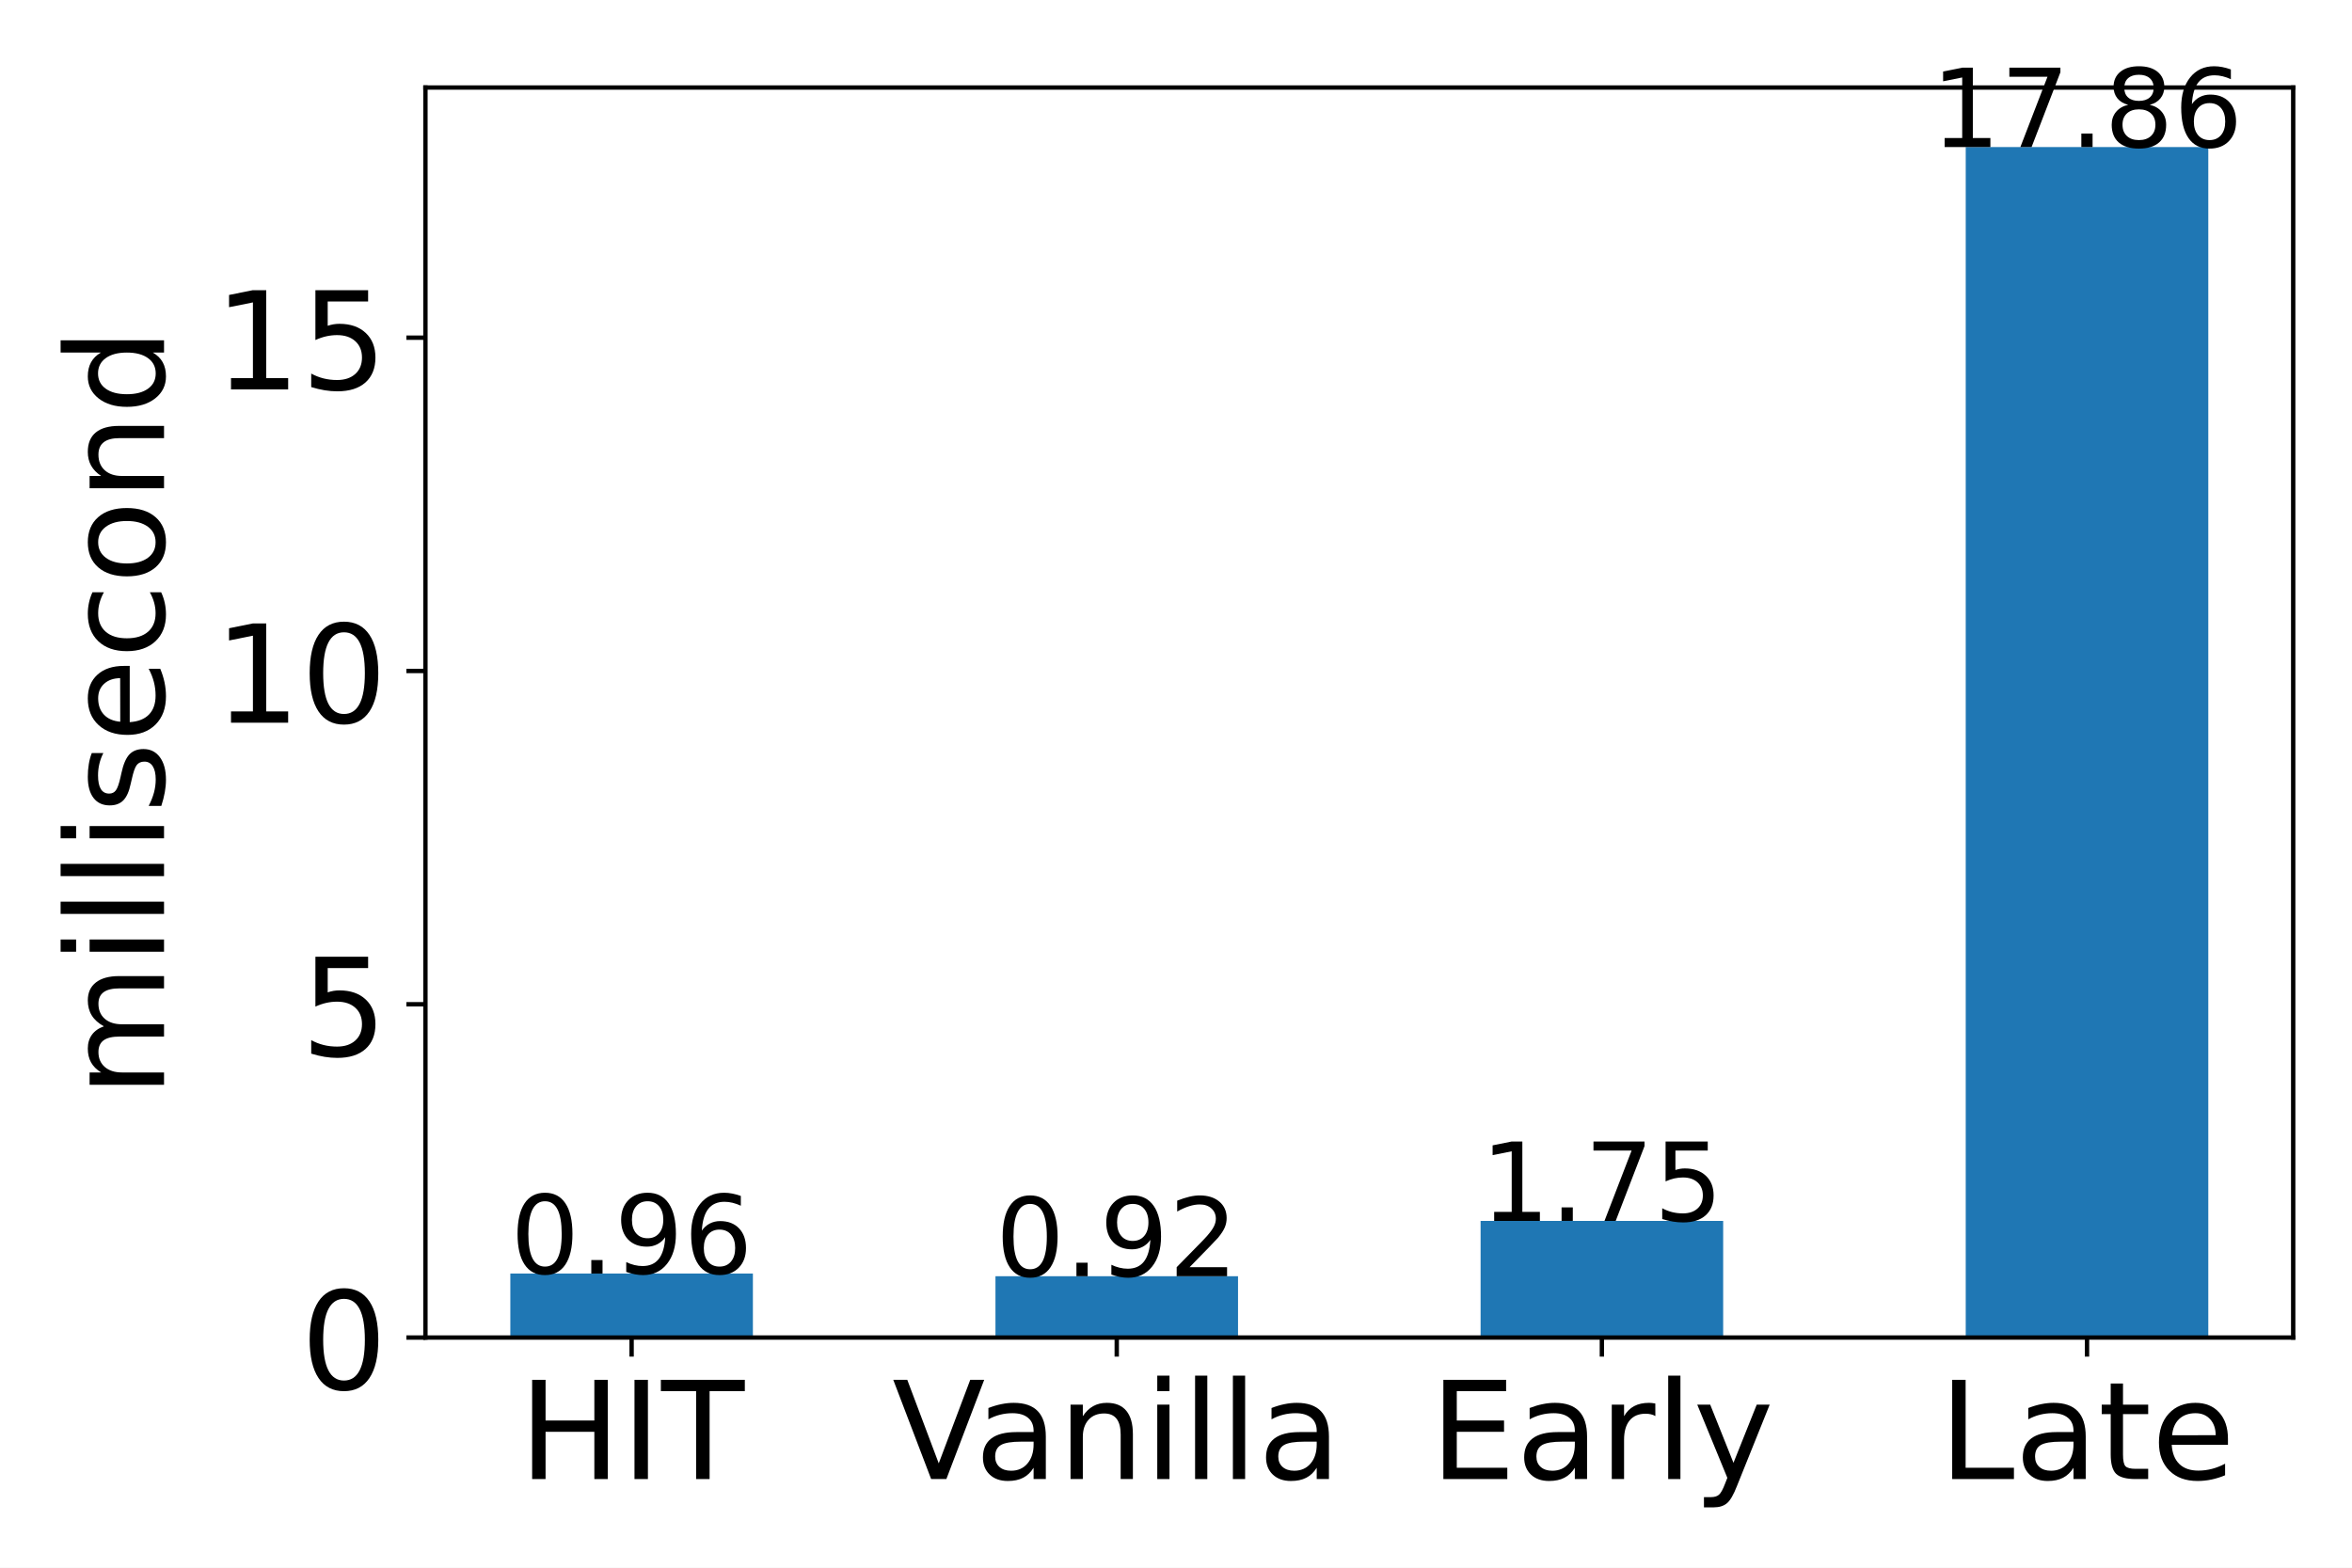
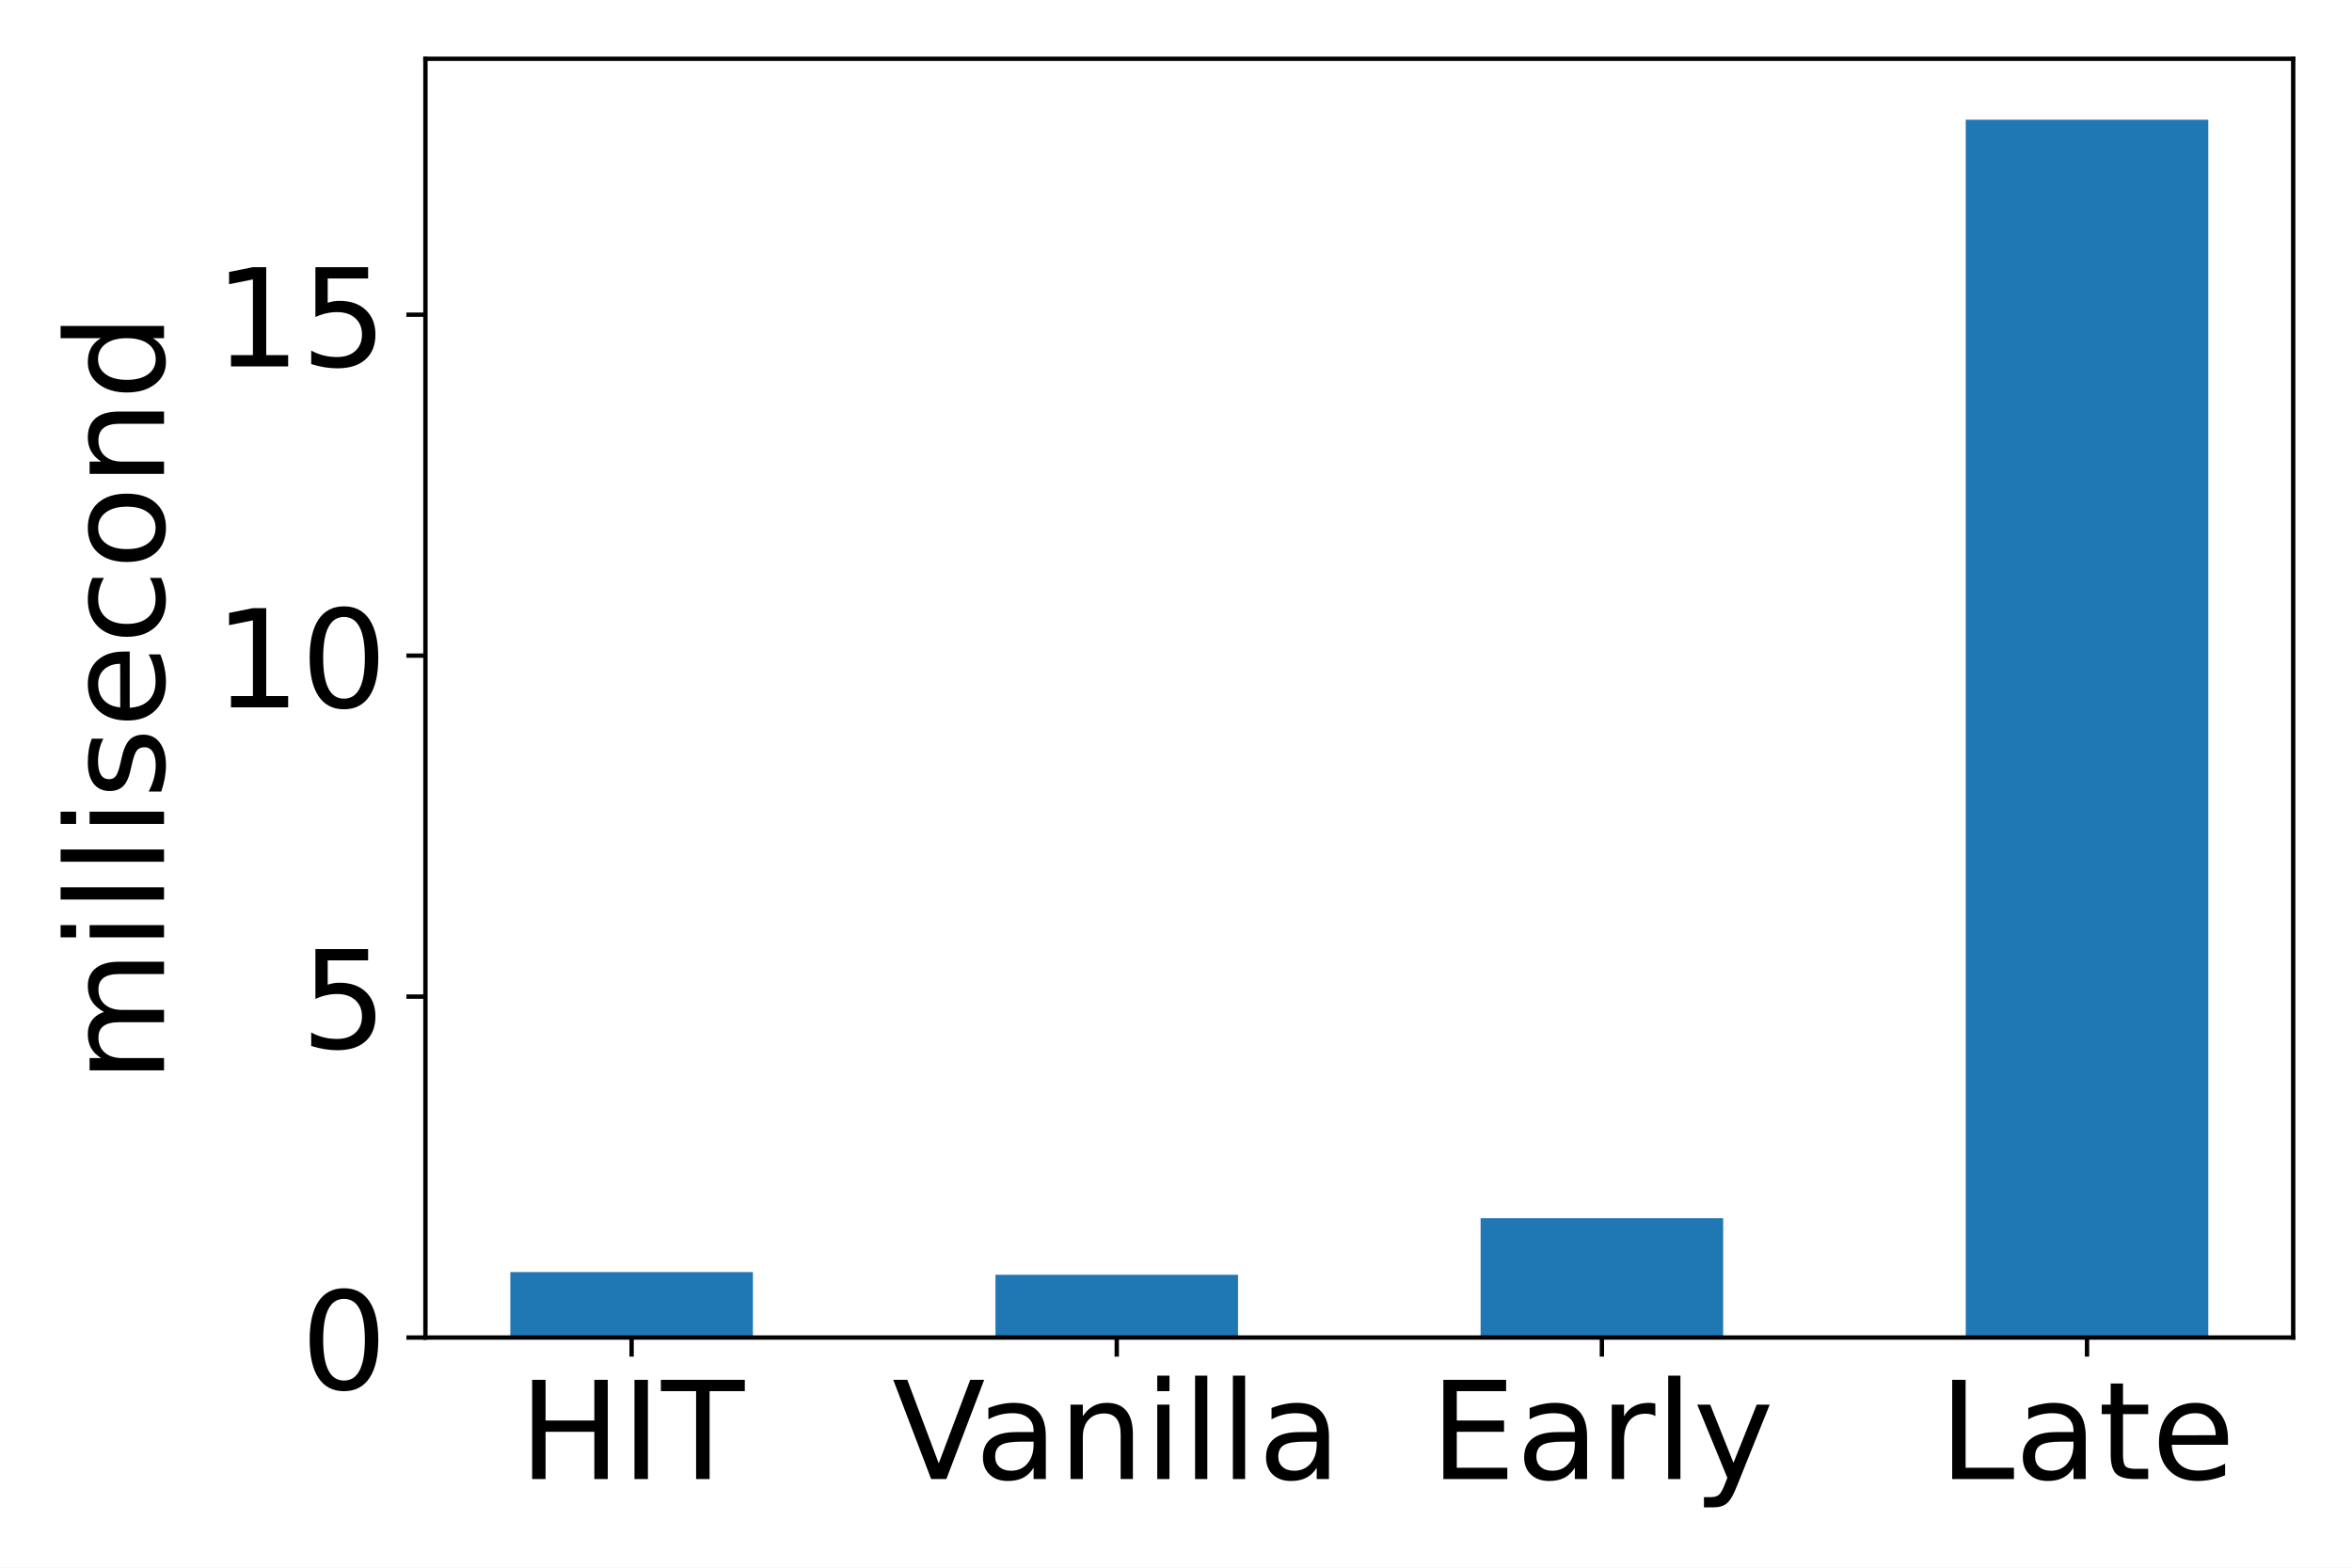
<svg xmlns="http://www.w3.org/2000/svg" xmlns:xlink="http://www.w3.org/1999/xlink" width="432pt" height="288pt" viewBox="0 0 432 288" version="1.1">
  <defs>
    <style type="text/css">*{stroke-linejoin: round; stroke-linecap: butt}</style>
  </defs>
  <g id="figure_1">
    <g id="patch_1">
      <path d="M 0 288  L 432 288  L 432 0  L 0 0  z " style="fill: #ffffff" />
    </g>
    <g id="axes_1">
      <g id="patch_2">
-         <path d="M 78.14 245.72  L 421.2 245.72  L 421.2 16.08  L 78.14 16.08  z " style="fill: #ffffff" />
+         <path d="M 78.14 245.72  L 421.2 245.72  L 421.2 10.8  L 78.14 10.8  z " style="fill: #ffffff" />
      </g>
      <g id="patch_3">
-         <path d="M 93.734 245.72  L 138.287 245.72  L 138.287 233.964  L 93.734 233.964  z " clip-path="url(#p3105dfafa8)" style="fill: #1f77b4" />
+         <path d="M 93.734 245.72  L 138.287 245.72  L 138.287 233.694  L 93.734 233.694  z " clip-path="url(#p4240a0f2a1)" style="fill: #1f77b4" />
      </g>
      <g id="patch_4">
-         <path d="M 182.84 245.72  L 227.393 245.72  L 227.393 234.454  L 182.84 234.454  z " clip-path="url(#p3105dfafa8)" style="fill: #1f77b4" />
+         <path d="M 182.84 245.72  L 227.393 245.72  L 227.393 234.195  L 182.84 234.195  z " clip-path="url(#p4240a0f2a1)" style="fill: #1f77b4" />
      </g>
      <g id="patch_5">
-         <path d="M 271.947 245.72  L 316.5 245.72  L 316.5 224.29  L 271.947 224.29  z " clip-path="url(#p3105dfafa8)" style="fill: #1f77b4" />
+         <path d="M 271.947 245.72  L 316.5 245.72  L 316.5 223.798  L 271.947 223.798  z " clip-path="url(#p4240a0f2a1)" style="fill: #1f77b4" />
      </g>
      <g id="patch_6">
-         <path d="M 361.053 245.72  L 405.606 245.72  L 405.606 27.015  L 361.053 27.015  z " clip-path="url(#p3105dfafa8)" style="fill: #1f77b4" />
+         <path d="M 361.053 245.72  L 405.606 245.72  L 405.606 21.987  L 361.053 21.987  z " clip-path="url(#p4240a0f2a1)" style="fill: #1f77b4" />
      </g>
      <g id="matplotlib.axis_1">
        <g id="xtick_1">
          <g id="line2d_1">
            <defs>
-               <path id="m1cecb7c999" d="M 0 0  L 0 3.5  " style="stroke: #000000; stroke-width: 0.8" />
+               <path id="md4e1d6b33e" d="M 0 0  L 0 3.5  " style="stroke: #000000; stroke-width: 0.8" />
            </defs>
            <g>
-               <use xlink:href="#m1cecb7c999" x="116.01" y="245.72" style="stroke: #000000; stroke-width: 0.8" />
+               <use xlink:href="#md4e1d6b33e" x="116.01" y="245.72" style="stroke: #000000; stroke-width: 0.8" />
            </g>
          </g>
          <g id="text_1">
            <g transform="translate(95.2876 271.7161)scale(0.25 -0.25)">
              <defs>
                <path id="DejaVuSans-48" d="M 628 4666  L 1259 4666  L 1259 2753  L 3553 2753  L 3553 4666  L 4184 4666  L 4184 0  L 3553 0  L 3553 2222  L 1259 2222  L 1259 0  L 628 0  L 628 4666  z " transform="scale(0.015625)" />
                <path id="DejaVuSans-49" d="M 628 4666  L 1259 4666  L 1259 0  L 628 0  L 628 4666  z " transform="scale(0.015625)" />
                <path id="DejaVuSans-54" d="M -19 4666  L 3928 4666  L 3928 4134  L 2272 4134  L 2272 0  L 1638 0  L 1638 4134  L -19 4134  L -19 4666  z " transform="scale(0.015625)" />
              </defs>
              <use xlink:href="#DejaVuSans-48" />
              <use xlink:href="#DejaVuSans-49" x="75.195" />
              <use xlink:href="#DejaVuSans-54" x="104.688" />
            </g>
          </g>
        </g>
        <g id="xtick_2">
          <g id="line2d_2">
            <g>
-               <use xlink:href="#m1cecb7c999" x="205.117" y="245.72" style="stroke: #000000; stroke-width: 0.8" />
+               <use xlink:href="#md4e1d6b33e" x="205.117" y="245.72" style="stroke: #000000; stroke-width: 0.8" />
            </g>
          </g>
          <g id="text_2">
            <g transform="translate(163.8746 271.7161)scale(0.25 -0.25)">
              <defs>
                <path id="DejaVuSans-56" d="M 1831 0  L 50 4666  L 709 4666  L 2188 738  L 3669 4666  L 4325 4666  L 2547 0  L 1831 0  z " transform="scale(0.015625)" />
                <path id="DejaVuSans-61" d="M 2194 1759  Q 1497 1759 1228 1600  Q 959 1441 959 1056  Q 959 750 1161 570  Q 1363 391 1709 391  Q 2188 391 2477 730  Q 2766 1069 2766 1631  L 2766 1759  L 2194 1759  z M 3341 1997  L 3341 0  L 2766 0  L 2766 531  Q 2569 213 2275 61  Q 1981 -91 1556 -91  Q 1019 -91 701 211  Q 384 513 384 1019  Q 384 1609 779 1909  Q 1175 2209 1959 2209  L 2766 2209  L 2766 2266  Q 2766 2663 2505 2880  Q 2244 3097 1772 3097  Q 1472 3097 1187 3025  Q 903 2953 641 2809  L 641 3341  Q 956 3463 1253 3523  Q 1550 3584 1831 3584  Q 2591 3584 2966 3190  Q 3341 2797 3341 1997  z " transform="scale(0.015625)" />
                <path id="DejaVuSans-6e" d="M 3513 2113  L 3513 0  L 2938 0  L 2938 2094  Q 2938 2591 2744 2837  Q 2550 3084 2163 3084  Q 1697 3084 1428 2787  Q 1159 2491 1159 1978  L 1159 0  L 581 0  L 581 3500  L 1159 3500  L 1159 2956  Q 1366 3272 1645 3428  Q 1925 3584 2291 3584  Q 2894 3584 3203 3211  Q 3513 2838 3513 2113  z " transform="scale(0.015625)" />
                <path id="DejaVuSans-69" d="M 603 3500  L 1178 3500  L 1178 0  L 603 0  L 603 3500  z M 603 4863  L 1178 4863  L 1178 4134  L 603 4134  L 603 4863  z " transform="scale(0.015625)" />
                <path id="DejaVuSans-6c" d="M 603 4863  L 1178 4863  L 1178 0  L 603 0  L 603 4863  z " transform="scale(0.015625)" />
              </defs>
              <use xlink:href="#DejaVuSans-56" />
              <use xlink:href="#DejaVuSans-61" x="60.658" />
              <use xlink:href="#DejaVuSans-6e" x="121.938" />
              <use xlink:href="#DejaVuSans-69" x="185.316" />
              <use xlink:href="#DejaVuSans-6c" x="213.1" />
              <use xlink:href="#DejaVuSans-6c" x="240.883" />
              <use xlink:href="#DejaVuSans-61" x="268.666" />
            </g>
          </g>
        </g>
        <g id="xtick_3">
          <g id="line2d_3">
            <g>
-               <use xlink:href="#m1cecb7c999" x="294.223" y="245.72" style="stroke: #000000; stroke-width: 0.8" />
+               <use xlink:href="#md4e1d6b33e" x="294.223" y="245.72" style="stroke: #000000; stroke-width: 0.8" />
            </g>
          </g>
          <g id="text_3">
            <g transform="translate(262.6549 271.7161)scale(0.25 -0.25)">
              <defs>
                <path id="DejaVuSans-45" d="M 628 4666  L 3578 4666  L 3578 4134  L 1259 4134  L 1259 2753  L 3481 2753  L 3481 2222  L 1259 2222  L 1259 531  L 3634 531  L 3634 0  L 628 0  L 628 4666  z " transform="scale(0.015625)" />
                <path id="DejaVuSans-72" d="M 2631 2963  Q 2534 3019 2420 3045  Q 2306 3072 2169 3072  Q 1681 3072 1420 2755  Q 1159 2438 1159 1844  L 1159 0  L 581 0  L 581 3500  L 1159 3500  L 1159 2956  Q 1341 3275 1631 3429  Q 1922 3584 2338 3584  Q 2397 3584 2469 3576  Q 2541 3569 2628 3553  L 2631 2963  z " transform="scale(0.015625)" />
                <path id="DejaVuSans-79" d="M 2059 -325  Q 1816 -950 1584 -1140  Q 1353 -1331 966 -1331  L 506 -1331  L 506 -850  L 844 -850  Q 1081 -850 1212 -737  Q 1344 -625 1503 -206  L 1606 56  L 191 3500  L 800 3500  L 1894 763  L 2988 3500  L 3597 3500  L 2059 -325  z " transform="scale(0.015625)" />
              </defs>
              <use xlink:href="#DejaVuSans-45" />
              <use xlink:href="#DejaVuSans-61" x="63.184" />
              <use xlink:href="#DejaVuSans-72" x="124.463" />
              <use xlink:href="#DejaVuSans-6c" x="165.576" />
              <use xlink:href="#DejaVuSans-79" x="193.359" />
            </g>
          </g>
        </g>
        <g id="xtick_4">
          <g id="line2d_4">
            <g>
-               <use xlink:href="#m1cecb7c999" x="383.33" y="245.72" style="stroke: #000000; stroke-width: 0.8" />
+               <use xlink:href="#md4e1d6b33e" x="383.33" y="245.72" style="stroke: #000000; stroke-width: 0.8" />
            </g>
          </g>
          <g id="text_4">
            <g transform="translate(356.1129 271.7161)scale(0.25 -0.25)">
              <defs>
                <path id="DejaVuSans-4c" d="M 628 4666  L 1259 4666  L 1259 531  L 3531 531  L 3531 0  L 628 0  L 628 4666  z " transform="scale(0.015625)" />
                <path id="DejaVuSans-74" d="M 1172 4494  L 1172 3500  L 2356 3500  L 2356 3053  L 1172 3053  L 1172 1153  Q 1172 725 1289 603  Q 1406 481 1766 481  L 2356 481  L 2356 0  L 1766 0  Q 1100 0 847 248  Q 594 497 594 1153  L 594 3053  L 172 3053  L 172 3500  L 594 3500  L 594 4494  L 1172 4494  z " transform="scale(0.015625)" />
                <path id="DejaVuSans-65" d="M 3597 1894  L 3597 1613  L 953 1613  Q 991 1019 1311 708  Q 1631 397 2203 397  Q 2534 397 2845 478  Q 3156 559 3463 722  L 3463 178  Q 3153 47 2828 -22  Q 2503 -91 2169 -91  Q 1331 -91 842 396  Q 353 884 353 1716  Q 353 2575 817 3079  Q 1281 3584 2069 3584  Q 2775 3584 3186 3129  Q 3597 2675 3597 1894  z M 3022 2063  Q 3016 2534 2758 2815  Q 2500 3097 2075 3097  Q 1594 3097 1305 2825  Q 1016 2553 972 2059  L 3022 2063  z " transform="scale(0.015625)" />
              </defs>
              <use xlink:href="#DejaVuSans-4c" />
              <use xlink:href="#DejaVuSans-61" x="55.713" />
              <use xlink:href="#DejaVuSans-74" x="116.992" />
              <use xlink:href="#DejaVuSans-65" x="156.201" />
            </g>
          </g>
        </g>
      </g>
      <g id="matplotlib.axis_2">
        <g id="ytick_1">
          <g id="line2d_5">
            <defs>
-               <path id="m0b2e95183b" d="M 0 0  L -3.5 0  " style="stroke: #000000; stroke-width: 0.8" />
+               <path id="m8f7c75ae1f" d="M 0 0  L -3.5 0  " style="stroke: #000000; stroke-width: 0.8" />
            </defs>
            <g>
-               <use xlink:href="#m0b2e95183b" x="78.14" y="245.72" style="stroke: #000000; stroke-width: 0.8" />
+               <use xlink:href="#m8f7c75ae1f" x="78.14" y="245.72" style="stroke: #000000; stroke-width: 0.8" />
            </g>
          </g>
          <g id="text_5">
            <g transform="translate(55.23375 255.218)scale(0.25 -0.25)">
              <defs>
                <path id="DejaVuSans-30" d="M 2034 4250  Q 1547 4250 1301 3770  Q 1056 3291 1056 2328  Q 1056 1369 1301 889  Q 1547 409 2034 409  Q 2525 409 2770 889  Q 3016 1369 3016 2328  Q 3016 3291 2770 3770  Q 2525 4250 2034 4250  z M 2034 4750  Q 2819 4750 3233 4129  Q 3647 3509 3647 2328  Q 3647 1150 3233 529  Q 2819 -91 2034 -91  Q 1250 -91 836 529  Q 422 1150 422 2328  Q 422 3509 836 4129  Q 1250 4750 2034 4750  z " transform="scale(0.015625)" />
              </defs>
              <use xlink:href="#DejaVuSans-30" />
            </g>
          </g>
        </g>
        <g id="ytick_2">
          <g id="line2d_6">
            <g>
-               <use xlink:href="#m0b2e95183b" x="78.14" y="184.492" style="stroke: #000000; stroke-width: 0.8" />
+               <use xlink:href="#m8f7c75ae1f" x="78.14" y="183.085" style="stroke: #000000; stroke-width: 0.8" />
            </g>
          </g>
          <g id="text_6">
-             <g transform="translate(55.23375 193.9905)scale(0.25 -0.25)">
+             <g transform="translate(55.23375 192.5827)scale(0.25 -0.25)">
              <defs>
                <path id="DejaVuSans-35" d="M 691 4666  L 3169 4666  L 3169 4134  L 1269 4134  L 1269 2991  Q 1406 3038 1543 3061  Q 1681 3084 1819 3084  Q 2600 3084 3056 2656  Q 3513 2228 3513 1497  Q 3513 744 3044 326  Q 2575 -91 1722 -91  Q 1428 -91 1123 -41  Q 819 9 494 109  L 494 744  Q 775 591 1075 516  Q 1375 441 1709 441  Q 2250 441 2565 725  Q 2881 1009 2881 1497  Q 2881 1984 2565 2268  Q 2250 2553 1709 2553  Q 1456 2553 1204 2497  Q 953 2441 691 2322  L 691 4666  z " transform="scale(0.015625)" />
              </defs>
              <use xlink:href="#DejaVuSans-35" />
            </g>
          </g>
        </g>
        <g id="ytick_3">
          <g id="line2d_7">
            <g>
-               <use xlink:href="#m0b2e95183b" x="78.14" y="123.265" style="stroke: #000000; stroke-width: 0.8" />
+               <use xlink:href="#m8f7c75ae1f" x="78.14" y="120.449" style="stroke: #000000; stroke-width: 0.8" />
            </g>
          </g>
          <g id="text_7">
-             <g transform="translate(39.3275 132.763)scale(0.25 -0.25)">
+             <g transform="translate(39.3275 129.9474)scale(0.25 -0.25)">
              <defs>
                <path id="DejaVuSans-31" d="M 794 531  L 1825 531  L 1825 4091  L 703 3866  L 703 4441  L 1819 4666  L 2450 4666  L 2450 531  L 3481 531  L 3481 0  L 794 0  L 794 531  z " transform="scale(0.015625)" />
              </defs>
              <use xlink:href="#DejaVuSans-31" />
              <use xlink:href="#DejaVuSans-30" x="63.623" />
            </g>
          </g>
        </g>
        <g id="ytick_4">
          <g id="line2d_8">
            <g>
-               <use xlink:href="#m0b2e95183b" x="78.14" y="62.037" style="stroke: #000000; stroke-width: 0.8" />
+               <use xlink:href="#m8f7c75ae1f" x="78.14" y="57.814" style="stroke: #000000; stroke-width: 0.8" />
            </g>
          </g>
          <g id="text_8">
-             <g transform="translate(39.3275 71.53544)scale(0.25 -0.25)">
+             <g transform="translate(39.3275 67.31211)scale(0.25 -0.25)">
              <use xlink:href="#DejaVuSans-31" />
              <use xlink:href="#DejaVuSans-35" x="63.623" />
            </g>
          </g>
        </g>
        <g id="text_9">
-           <g transform="translate(30.12828 201.5484)rotate(-90)scale(0.25 -0.25)">
+           <g transform="translate(30.12828 198.9084)rotate(-90)scale(0.25 -0.25)">
            <defs>
              <path id="DejaVuSans-6d" d="M 3328 2828  Q 3544 3216 3844 3400  Q 4144 3584 4550 3584  Q 5097 3584 5394 3201  Q 5691 2819 5691 2113  L 5691 0  L 5113 0  L 5113 2094  Q 5113 2597 4934 2840  Q 4756 3084 4391 3084  Q 3944 3084 3684 2787  Q 3425 2491 3425 1978  L 3425 0  L 2847 0  L 2847 2094  Q 2847 2600 2669 2842  Q 2491 3084 2119 3084  Q 1678 3084 1418 2786  Q 1159 2488 1159 1978  L 1159 0  L 581 0  L 581 3500  L 1159 3500  L 1159 2956  Q 1356 3278 1631 3431  Q 1906 3584 2284 3584  Q 2666 3584 2933 3390  Q 3200 3197 3328 2828  z " transform="scale(0.015625)" />
              <path id="DejaVuSans-73" d="M 2834 3397  L 2834 2853  Q 2591 2978 2328 3040  Q 2066 3103 1784 3103  Q 1356 3103 1142 2972  Q 928 2841 928 2578  Q 928 2378 1081 2264  Q 1234 2150 1697 2047  L 1894 2003  Q 2506 1872 2764 1633  Q 3022 1394 3022 966  Q 3022 478 2636 193  Q 2250 -91 1575 -91  Q 1294 -91 989 -36  Q 684 19 347 128  L 347 722  Q 666 556 975 473  Q 1284 391 1588 391  Q 1994 391 2212 530  Q 2431 669 2431 922  Q 2431 1156 2273 1281  Q 2116 1406 1581 1522  L 1381 1569  Q 847 1681 609 1914  Q 372 2147 372 2553  Q 372 3047 722 3315  Q 1072 3584 1716 3584  Q 2034 3584 2315 3537  Q 2597 3491 2834 3397  z " transform="scale(0.015625)" />
              <path id="DejaVuSans-63" d="M 3122 3366  L 3122 2828  Q 2878 2963 2633 3030  Q 2388 3097 2138 3097  Q 1578 3097 1268 2742  Q 959 2388 959 1747  Q 959 1106 1268 751  Q 1578 397 2138 397  Q 2388 397 2633 464  Q 2878 531 3122 666  L 3122 134  Q 2881 22 2623 -34  Q 2366 -91 2075 -91  Q 1284 -91 818 406  Q 353 903 353 1747  Q 353 2603 823 3093  Q 1294 3584 2113 3584  Q 2378 3584 2631 3529  Q 2884 3475 3122 3366  z " transform="scale(0.015625)" />
              <path id="DejaVuSans-6f" d="M 1959 3097  Q 1497 3097 1228 2736  Q 959 2375 959 1747  Q 959 1119 1226 758  Q 1494 397 1959 397  Q 2419 397 2687 759  Q 2956 1122 2956 1747  Q 2956 2369 2687 2733  Q 2419 3097 1959 3097  z M 1959 3584  Q 2709 3584 3137 3096  Q 3566 2609 3566 1747  Q 3566 888 3137 398  Q 2709 -91 1959 -91  Q 1206 -91 779 398  Q 353 888 353 1747  Q 353 2609 779 3096  Q 1206 3584 1959 3584  z " transform="scale(0.015625)" />
              <path id="DejaVuSans-64" d="M 2906 2969  L 2906 4863  L 3481 4863  L 3481 0  L 2906 0  L 2906 525  Q 2725 213 2448 61  Q 2172 -91 1784 -91  Q 1150 -91 751 415  Q 353 922 353 1747  Q 353 2572 751 3078  Q 1150 3584 1784 3584  Q 2172 3584 2448 3432  Q 2725 3281 2906 2969  z M 947 1747  Q 947 1113 1208 752  Q 1469 391 1925 391  Q 2381 391 2643 752  Q 2906 1113 2906 1747  Q 2906 2381 2643 2742  Q 2381 3103 1925 3103  Q 1469 3103 1208 2742  Q 947 2381 947 1747  z " transform="scale(0.015625)" />
            </defs>
            <use xlink:href="#DejaVuSans-6d" />
            <use xlink:href="#DejaVuSans-69" x="97.412" />
            <use xlink:href="#DejaVuSans-6c" x="125.195" />
            <use xlink:href="#DejaVuSans-6c" x="152.979" />
            <use xlink:href="#DejaVuSans-69" x="180.762" />
            <use xlink:href="#DejaVuSans-73" x="208.545" />
            <use xlink:href="#DejaVuSans-65" x="260.645" />
            <use xlink:href="#DejaVuSans-63" x="322.168" />
            <use xlink:href="#DejaVuSans-6f" x="377.148" />
            <use xlink:href="#DejaVuSans-6e" x="438.33" />
            <use xlink:href="#DejaVuSans-64" x="501.709" />
          </g>
        </g>
      </g>
      <g id="patch_7">
-         <path d="M 78.14 245.72  L 78.14 16.08  " style="fill: none; stroke: #000000; stroke-width: 0.8; stroke-linejoin: miter; stroke-linecap: square" />
+         <path d="M 78.14 245.72  L 78.14 10.8  " style="fill: none; stroke: #000000; stroke-width: 0.8; stroke-linejoin: miter; stroke-linecap: square" />
      </g>
      <g id="patch_8">
-         <path d="M 421.2 245.72  L 421.2 16.08  " style="fill: none; stroke: #000000; stroke-width: 0.8; stroke-linejoin: miter; stroke-linecap: square" />
+         <path d="M 421.2 245.72  L 421.2 10.8  " style="fill: none; stroke: #000000; stroke-width: 0.8; stroke-linejoin: miter; stroke-linecap: square" />
      </g>
      <g id="patch_9">
        <path d="M 78.14 245.72  L 421.2 245.72  " style="fill: none; stroke: #000000; stroke-width: 0.8; stroke-linejoin: miter; stroke-linecap: square" />
      </g>
      <g id="patch_10">
-         <path d="M 78.14 16.08  L 421.2 16.08  " style="fill: none; stroke: #000000; stroke-width: 0.8; stroke-linejoin: miter; stroke-linecap: square" />
-       </g>
-       <g id="text_10">
-         <g transform="translate(93.74464 233.9643)scale(0.2 -0.2)">
-           <defs>
-             <path id="DejaVuSans-2e" d="M 684 794  L 1344 794  L 1344 0  L 684 0  L 684 794  z " transform="scale(0.015625)" />
-             <path id="DejaVuSans-39" d="M 703 97  L 703 672  Q 941 559 1184 500  Q 1428 441 1663 441  Q 2288 441 2617 861  Q 2947 1281 2994 2138  Q 2813 1869 2534 1725  Q 2256 1581 1919 1581  Q 1219 1581 811 2004  Q 403 2428 403 3163  Q 403 3881 828 4315  Q 1253 4750 1959 4750  Q 2769 4750 3195 4129  Q 3622 3509 3622 2328  Q 3622 1225 3098 567  Q 2575 -91 1691 -91  Q 1453 -91 1209 -44  Q 966 3 703 97  z M 1959 2075  Q 2384 2075 2632 2365  Q 2881 2656 2881 3163  Q 2881 3666 2632 3958  Q 2384 4250 1959 4250  Q 1534 4250 1286 3958  Q 1038 3666 1038 3163  Q 1038 2656 1286 2365  Q 1534 2075 1959 2075  z " transform="scale(0.015625)" />
-             <path id="DejaVuSans-36" d="M 2113 2584  Q 1688 2584 1439 2293  Q 1191 2003 1191 1497  Q 1191 994 1439 701  Q 1688 409 2113 409  Q 2538 409 2786 701  Q 3034 994 3034 1497  Q 3034 2003 2786 2293  Q 2538 2584 2113 2584  z M 3366 4563  L 3366 3988  Q 3128 4100 2886 4159  Q 2644 4219 2406 4219  Q 1781 4219 1451 3797  Q 1122 3375 1075 2522  Q 1259 2794 1537 2939  Q 1816 3084 2150 3084  Q 2853 3084 3261 2657  Q 3669 2231 3669 1497  Q 3669 778 3244 343  Q 2819 -91 2113 -91  Q 1303 -91 875 529  Q 447 1150 447 2328  Q 447 3434 972 4092  Q 1497 4750 2381 4750  Q 2619 4750 2861 4703  Q 3103 4656 3366 4563  z " transform="scale(0.015625)" />
-           </defs>
-           <use xlink:href="#DejaVuSans-30" />
-           <use xlink:href="#DejaVuSans-2e" x="63.623" />
-           <use xlink:href="#DejaVuSans-39" x="95.41" />
-           <use xlink:href="#DejaVuSans-36" x="159.033" />
-         </g>
-       </g>
-       <g id="text_11">
-         <g transform="translate(182.8511 234.4541)scale(0.2 -0.2)">
-           <defs>
-             <path id="DejaVuSans-32" d="M 1228 531  L 3431 531  L 3431 0  L 469 0  L 469 531  Q 828 903 1448 1529  Q 2069 2156 2228 2338  Q 2531 2678 2651 2914  Q 2772 3150 2772 3378  Q 2772 3750 2511 3984  Q 2250 4219 1831 4219  Q 1534 4219 1204 4116  Q 875 4013 500 3803  L 500 4441  Q 881 4594 1212 4672  Q 1544 4750 1819 4750  Q 2544 4750 2975 4387  Q 3406 4025 3406 3419  Q 3406 3131 3298 2873  Q 3191 2616 2906 2266  Q 2828 2175 2409 1742  Q 1991 1309 1228 531  z " transform="scale(0.015625)" />
-           </defs>
-           <use xlink:href="#DejaVuSans-30" />
-           <use xlink:href="#DejaVuSans-2e" x="63.623" />
-           <use xlink:href="#DejaVuSans-39" x="95.41" />
-           <use xlink:href="#DejaVuSans-32" x="159.033" />
-         </g>
-       </g>
-       <g id="text_12">
-         <g transform="translate(271.9576 224.2904)scale(0.2 -0.2)">
-           <defs>
-             <path id="DejaVuSans-37" d="M 525 4666  L 3525 4666  L 3525 4397  L 1831 0  L 1172 0  L 2766 4134  L 525 4134  L 525 4666  z " transform="scale(0.015625)" />
-           </defs>
-           <use xlink:href="#DejaVuSans-31" />
-           <use xlink:href="#DejaVuSans-2e" x="63.623" />
-           <use xlink:href="#DejaVuSans-37" x="95.41" />
-           <use xlink:href="#DejaVuSans-35" x="159.033" />
-         </g>
-       </g>
-       <g id="text_13">
-         <g transform="translate(354.7016 27.01524)scale(0.2 -0.2)">
-           <defs>
-             <path id="DejaVuSans-38" d="M 2034 2216  Q 1584 2216 1326 1975  Q 1069 1734 1069 1313  Q 1069 891 1326 650  Q 1584 409 2034 409  Q 2484 409 2743 651  Q 3003 894 3003 1313  Q 3003 1734 2745 1975  Q 2488 2216 2034 2216  z M 1403 2484  Q 997 2584 770 2862  Q 544 3141 544 3541  Q 544 4100 942 4425  Q 1341 4750 2034 4750  Q 2731 4750 3128 4425  Q 3525 4100 3525 3541  Q 3525 3141 3298 2862  Q 3072 2584 2669 2484  Q 3125 2378 3379 2068  Q 3634 1759 3634 1313  Q 3634 634 3220 271  Q 2806 -91 2034 -91  Q 1263 -91 848 271  Q 434 634 434 1313  Q 434 1759 690 2068  Q 947 2378 1403 2484  z M 1172 3481  Q 1172 3119 1398 2916  Q 1625 2713 2034 2713  Q 2441 2713 2670 2916  Q 2900 3119 2900 3481  Q 2900 3844 2670 4047  Q 2441 4250 2034 4250  Q 1625 4250 1398 4047  Q 1172 3844 1172 3481  z " transform="scale(0.015625)" />
-           </defs>
-           <use xlink:href="#DejaVuSans-31" />
-           <use xlink:href="#DejaVuSans-37" x="63.623" />
-           <use xlink:href="#DejaVuSans-2e" x="127.246" />
-           <use xlink:href="#DejaVuSans-38" x="159.033" />
-           <use xlink:href="#DejaVuSans-36" x="222.656" />
-         </g>
+         <path d="M 78.14 10.8  L 421.2 10.8  " style="fill: none; stroke: #000000; stroke-width: 0.8; stroke-linejoin: miter; stroke-linecap: square" />
      </g>
    </g>
  </g>
  <defs>
-     <clipPath id="p3105dfafa8">
-       <rect x="78.14" y="16.08" width="343.06" height="229.64" />
+     <clipPath id="p4240a0f2a1">
+       <rect x="78.14" y="10.8" width="343.06" height="234.92" />
    </clipPath>
  </defs>
</svg>
